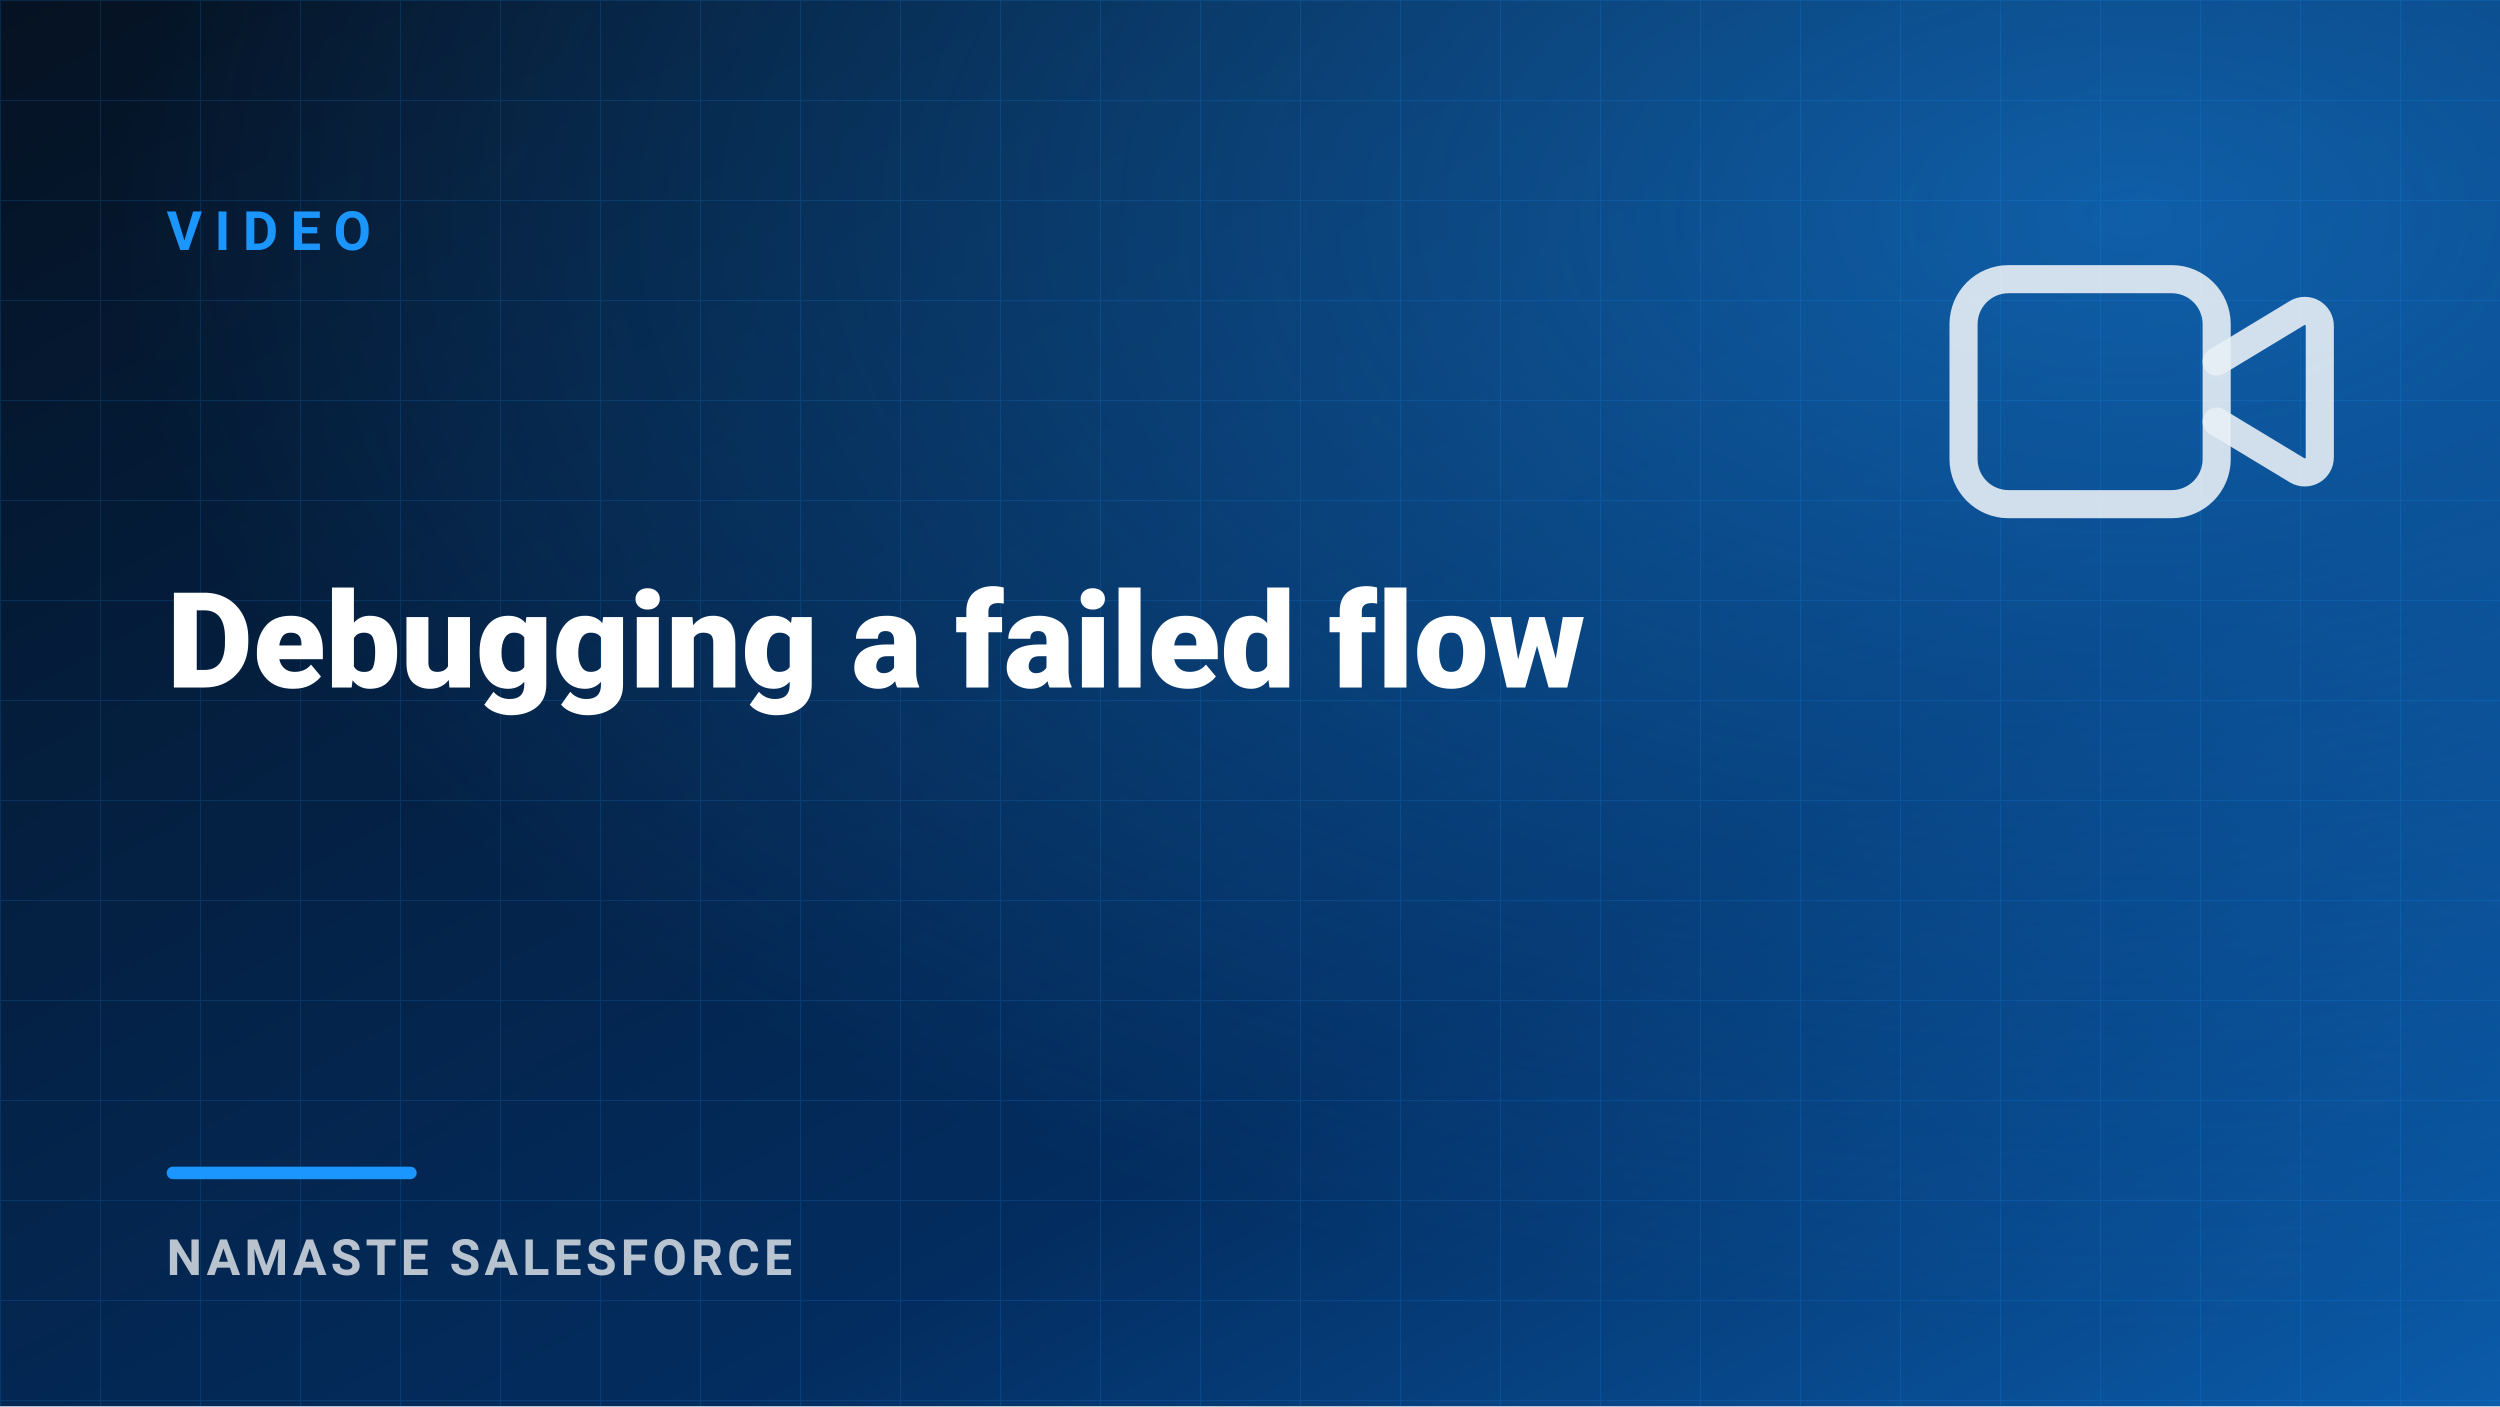
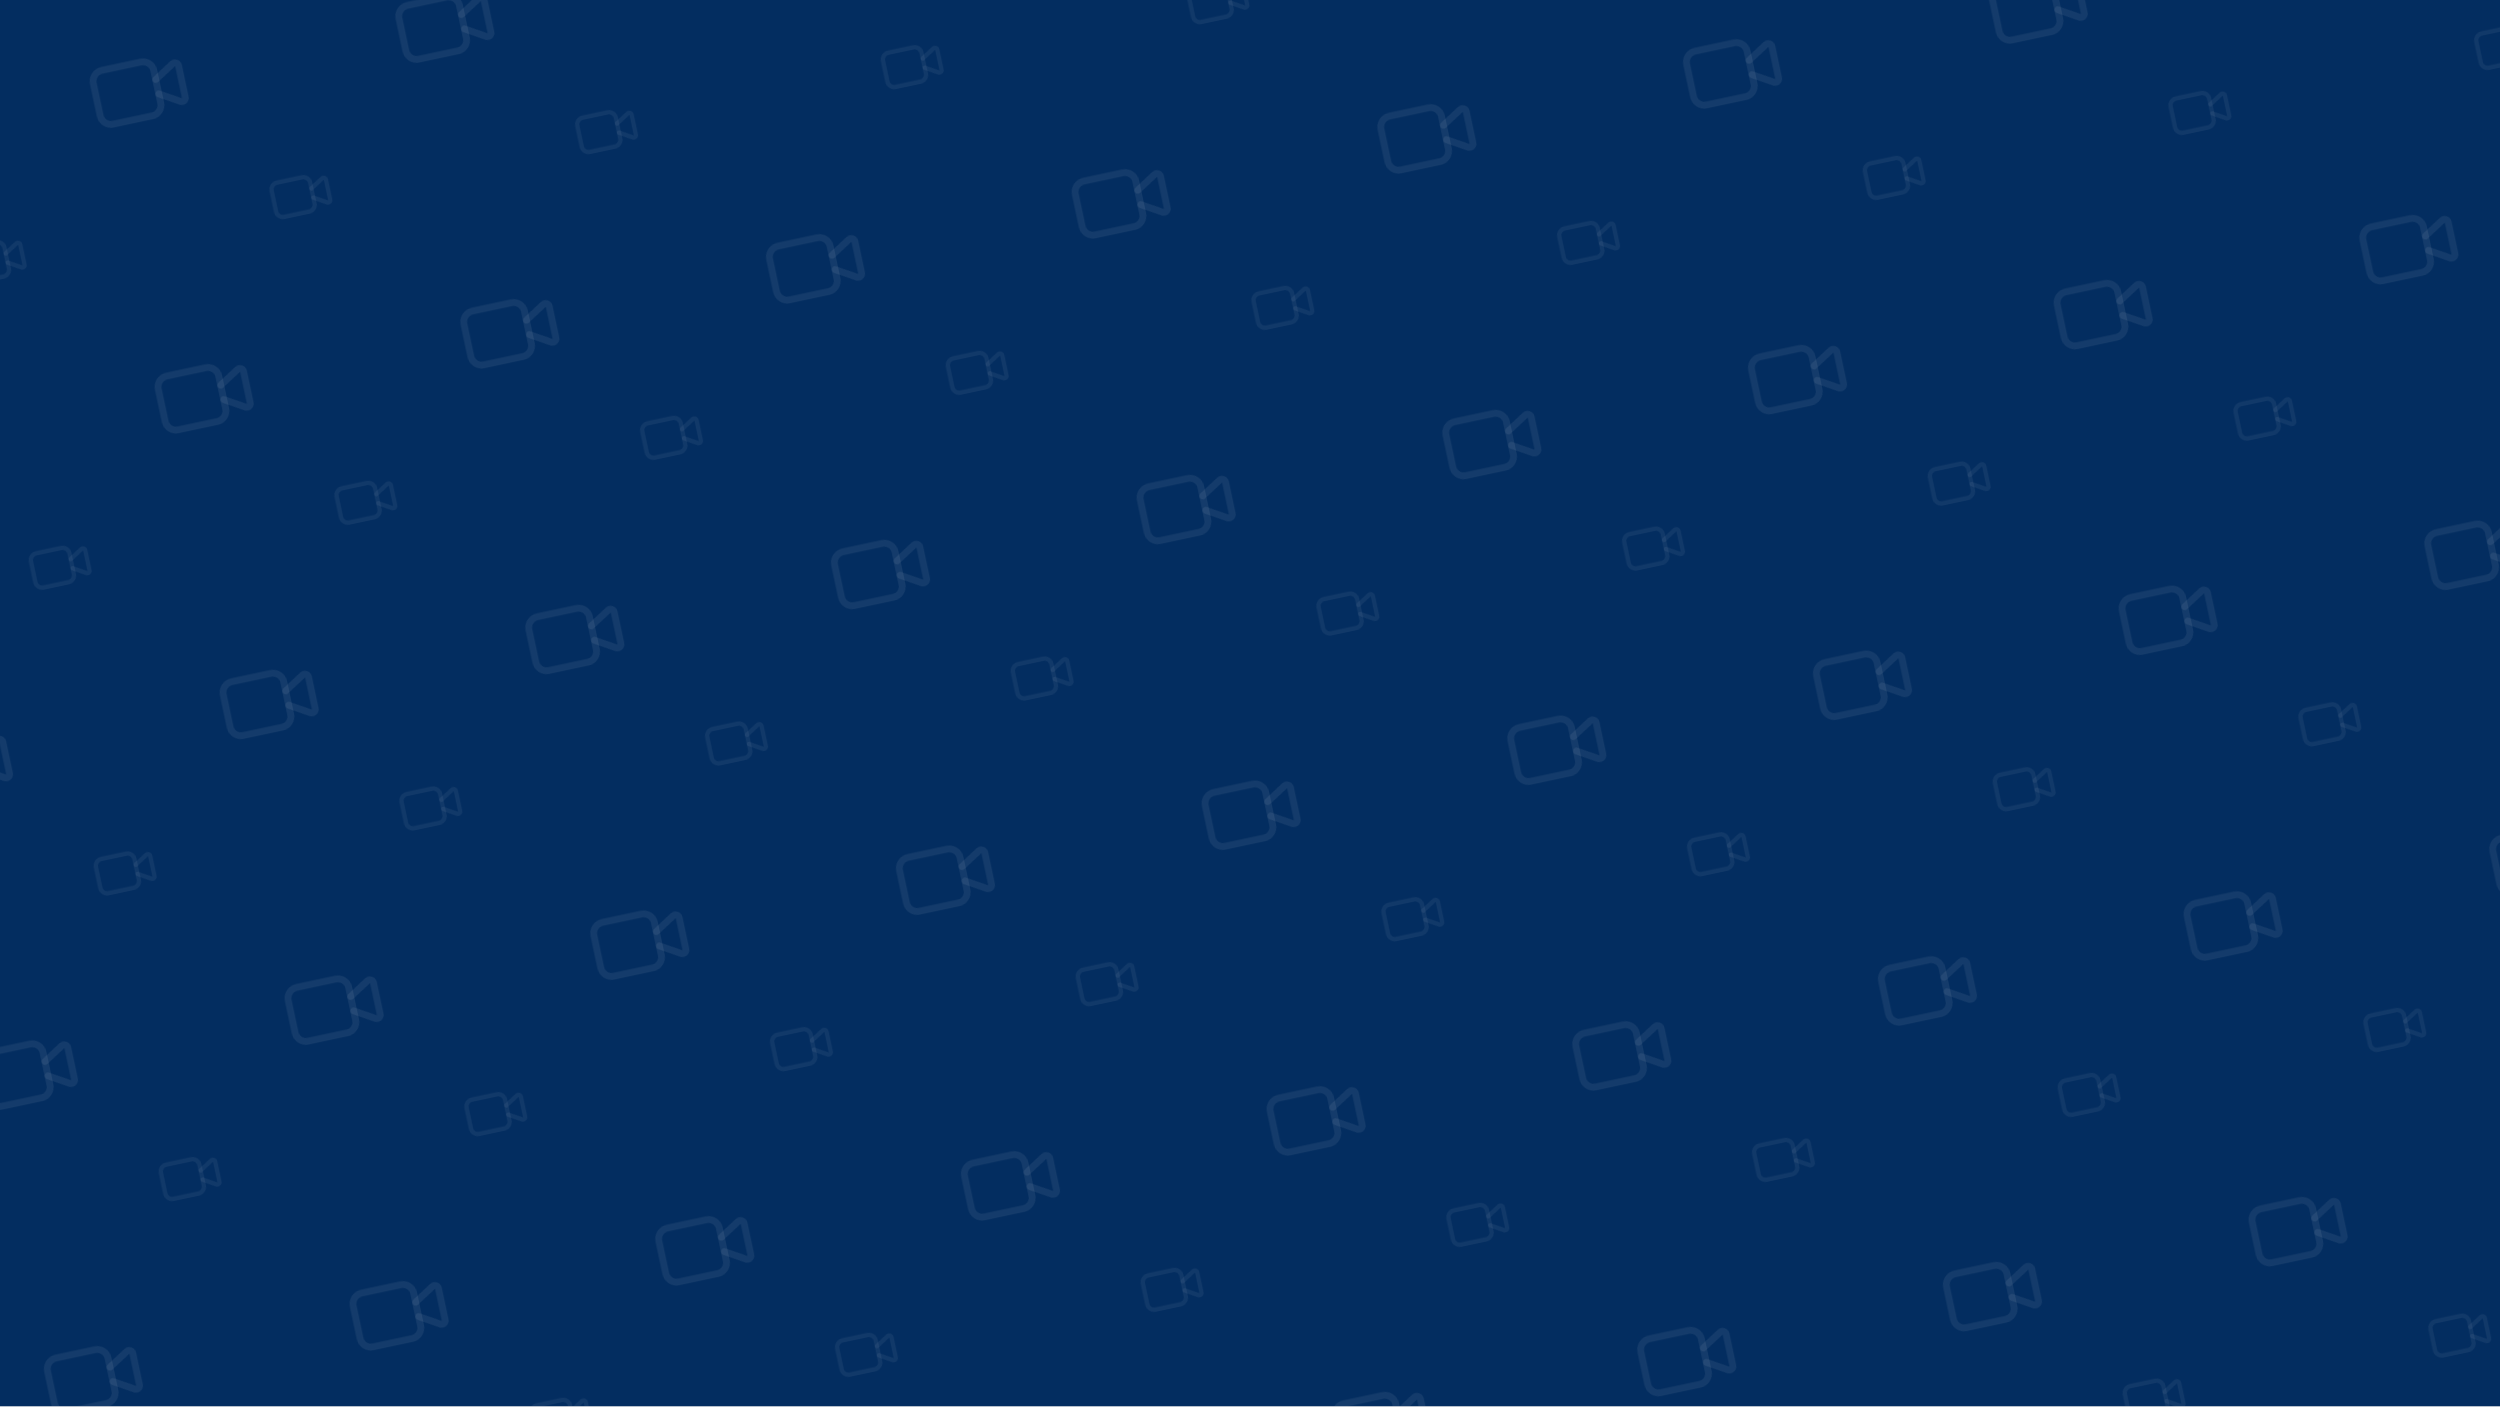
- <svg xmlns="http://www.w3.org/2000/svg" viewBox="0 0 1200 675" font-family="Figtree,-apple-system,'Segoe UI',Roboto,sans-serif">
+ <svg xmlns="http://www.w3.org/2000/svg" viewBox="0 0 1200 675">
  <defs>
-     <linearGradient id="bg" x1="0" y1="0" x2="1" y2="1">
-       <stop offset="0" stop-color="#051222" />
-       <stop offset="0.65" stop-color="#032d60" />
-       <stop offset="1" stop-color="#0b5cab" />
-     </linearGradient>
-     <pattern id="grid" width="48" height="48" patternUnits="userSpaceOnUse">
-       <path d="M48 0H0v48" fill="none" stroke="rgba(27,150,255,0.16)" stroke-width="1" />
+     <pattern id="icons" width="150" height="150" patternUnits="userSpaceOnUse" patternTransform="rotate(-12)">
+       <g transform="translate(30,30) scale(2.2)" fill="none" stroke="rgba(255,255,255,0.07)" stroke-width="1.5" stroke-linecap="round" stroke-linejoin="round">
+         <rect x="2.5" y="6" width="13.5" height="12" rx="2.4" />
+         <path d="m16 10.4 4.3-2.6a.8.8 0 0 1 1.2.7v7a.8.8 0 0 1-1.2.7L16 13.6" />
+       </g>
+       <g transform="translate(105,105) scale(1.4)" fill="none" stroke="rgba(255,255,255,0.055)" stroke-width="1.5" stroke-linecap="round" stroke-linejoin="round">
+         <rect x="2.5" y="6" width="13.5" height="12" rx="2.4" />
+         <path d="m16 10.4 4.3-2.6a.8.8 0 0 1 1.2.7v7a.8.8 0 0 1-1.2.7L16 13.6" />
+       </g>
    </pattern>
-     <radialGradient id="glow" cx="0.85" cy="0.15" r="0.8">
-       <stop offset="0" stop-color="rgba(27,150,255,0.5)" />
-       <stop offset="1" stop-color="rgba(27,150,255,0)" />
-     </radialGradient>
  </defs>
-   <rect width="1200" height="675" fill="url(#bg)" />
-   <rect width="1200" height="675" fill="url(#grid)" />
-   <rect width="1200" height="675" fill="url(#glow)" />
-   <g transform="translate(920,80) scale(9)" fill="none" stroke="rgba(255,255,255,0.9)" stroke-width="1.5" stroke-linecap="round" stroke-linejoin="round" opacity="0.9">
-     <rect x="2.5" y="6" width="13.5" height="12" rx="2.4" />
-     <path d="m16 10.4 4.3-2.6a.8.8 0 0 1 1.2.7v7a.8.8 0 0 1-1.2.7L16 13.6" />
-   </g>
-   <text x="80" y="120" font-size="26" font-weight="700" letter-spacing="6" fill="#1b96ff">VIDEO</text>
-   <text x="80" y="330" font-size="64" font-weight="800" fill="#ffffff">
-     <tspan x="80" dy="0">Debugging a failed flow</tspan>
-   </text>
-   <rect x="80" y="560" width="120" height="6" rx="3" fill="#1b96ff" />
-   <text x="80" y="612" font-size="24" font-weight="600" letter-spacing="2" fill="rgba(244,246,248,0.75)">NAMASTE SALESFORCE</text>
+   <rect width="1200" height="675" fill="#032d60" />
+   <rect width="1200" height="675" fill="url(#icons)" />
</svg>
